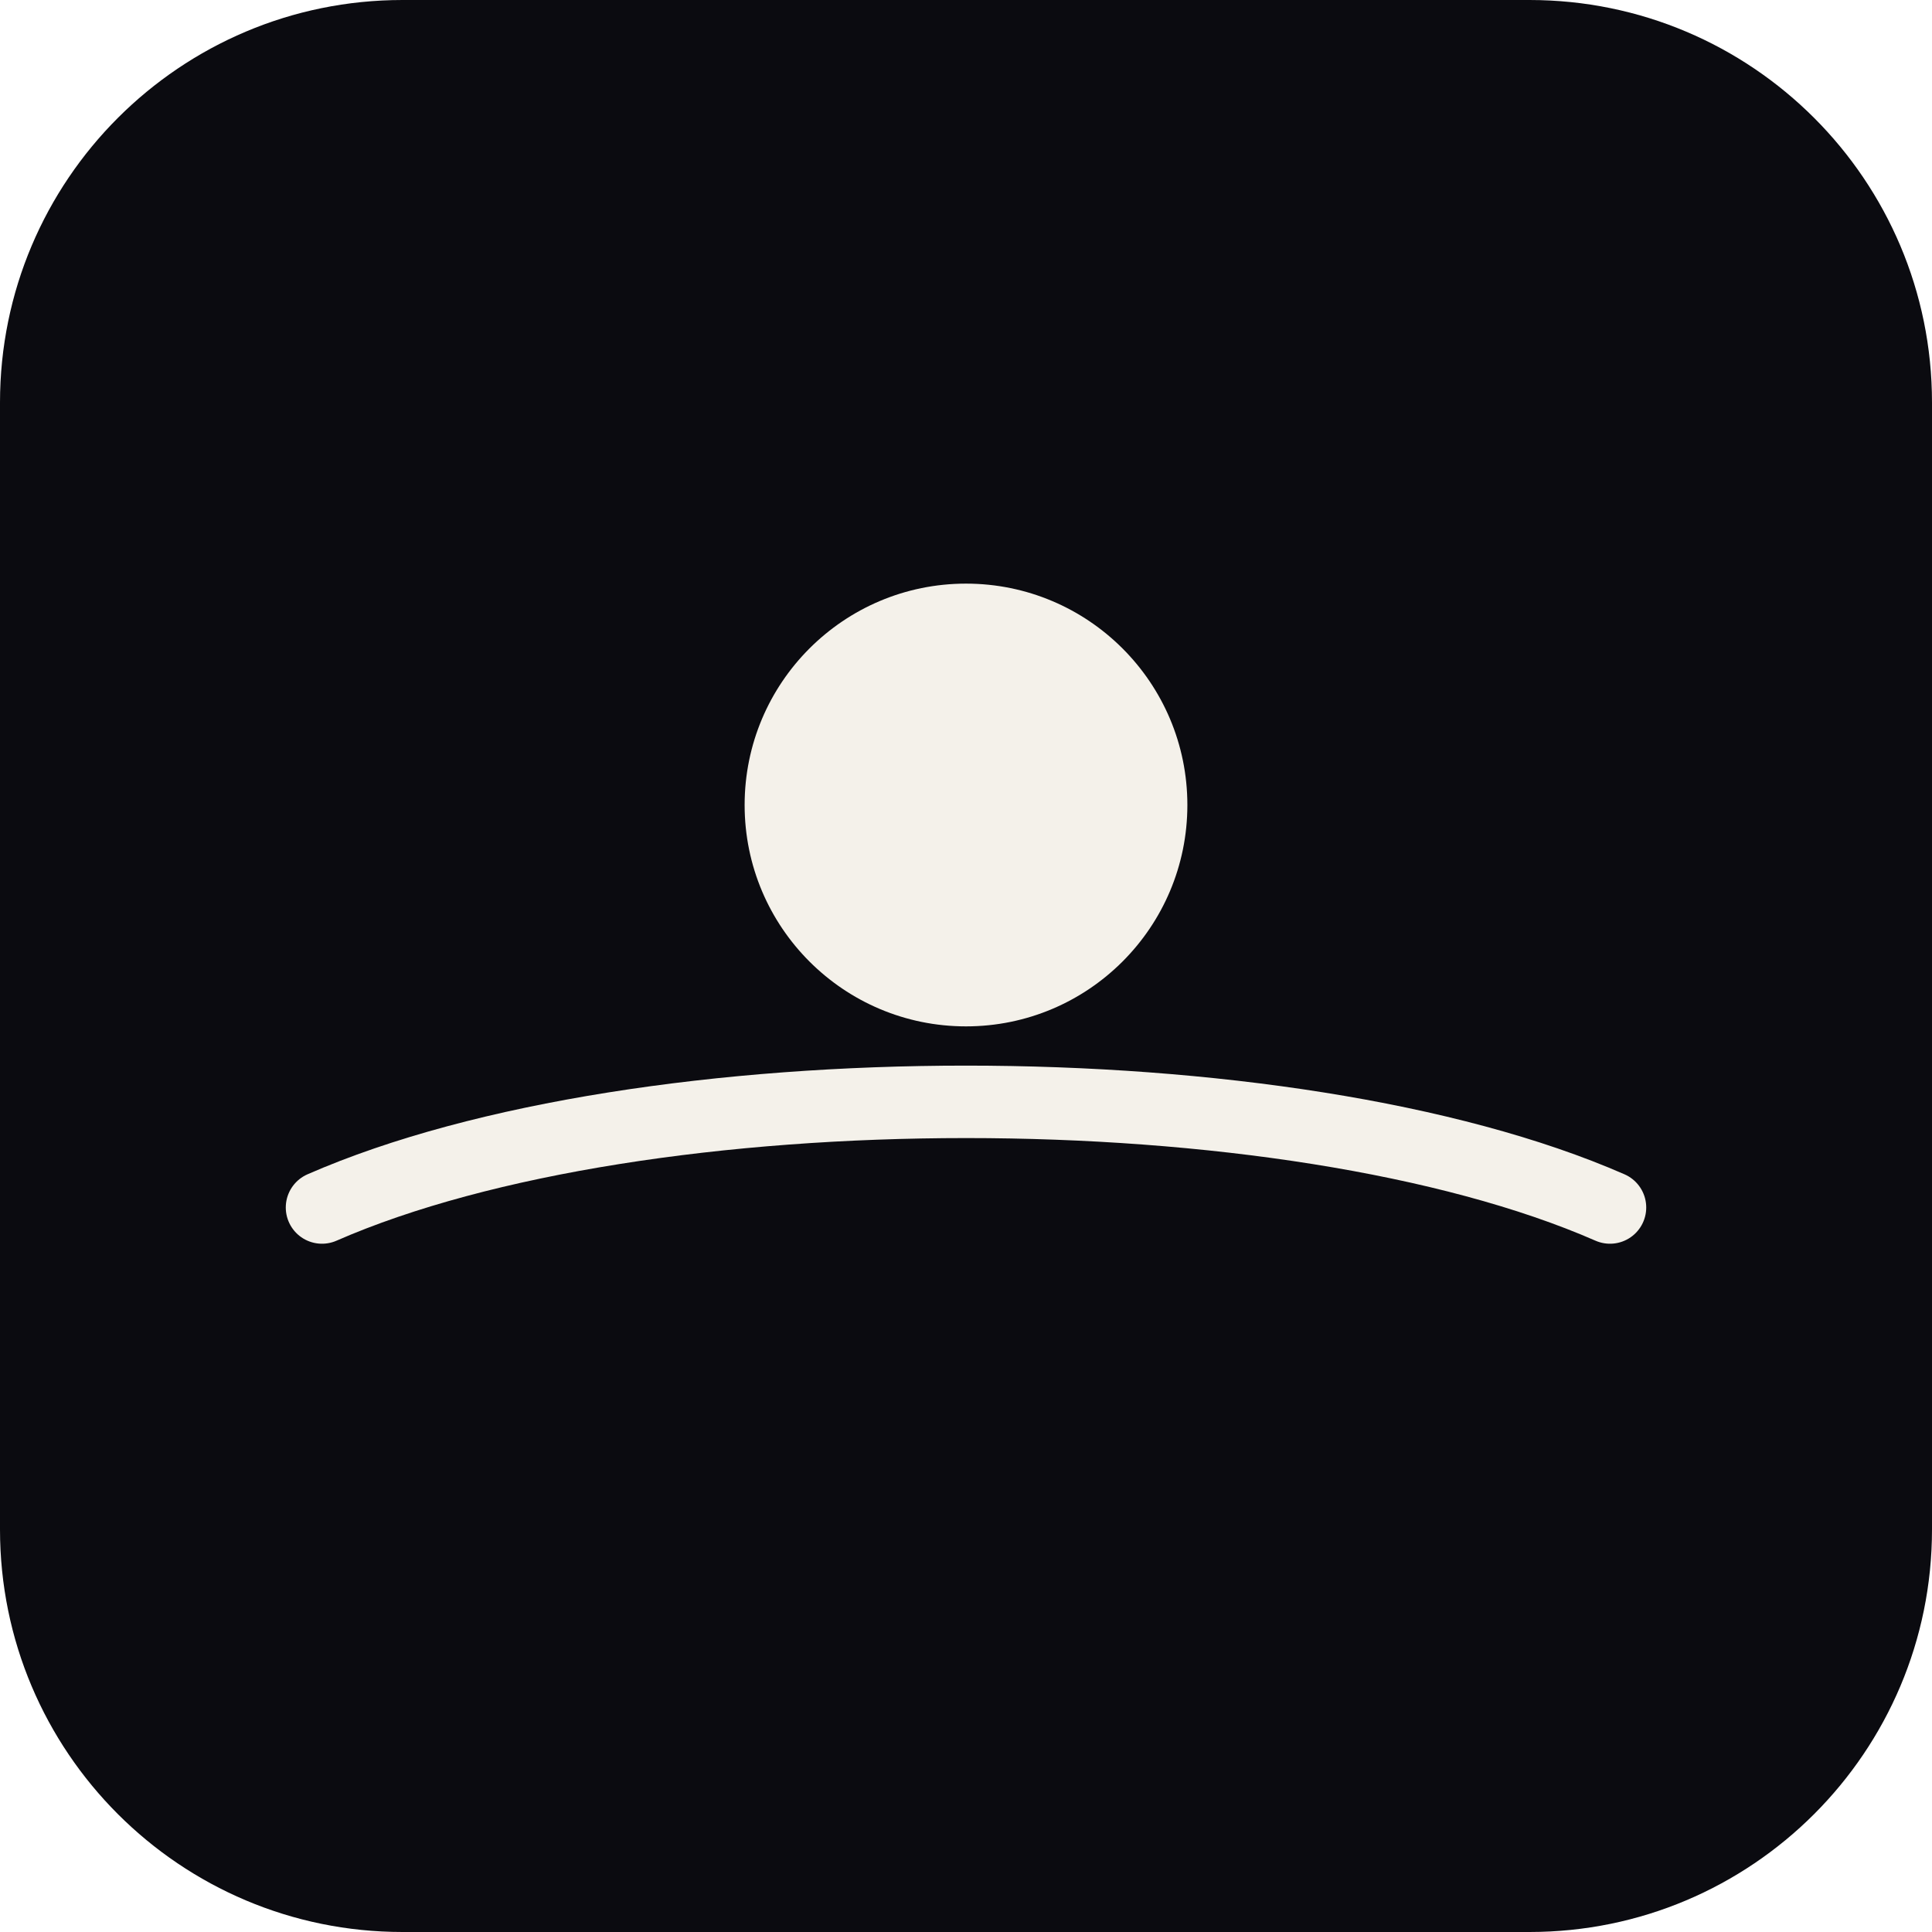
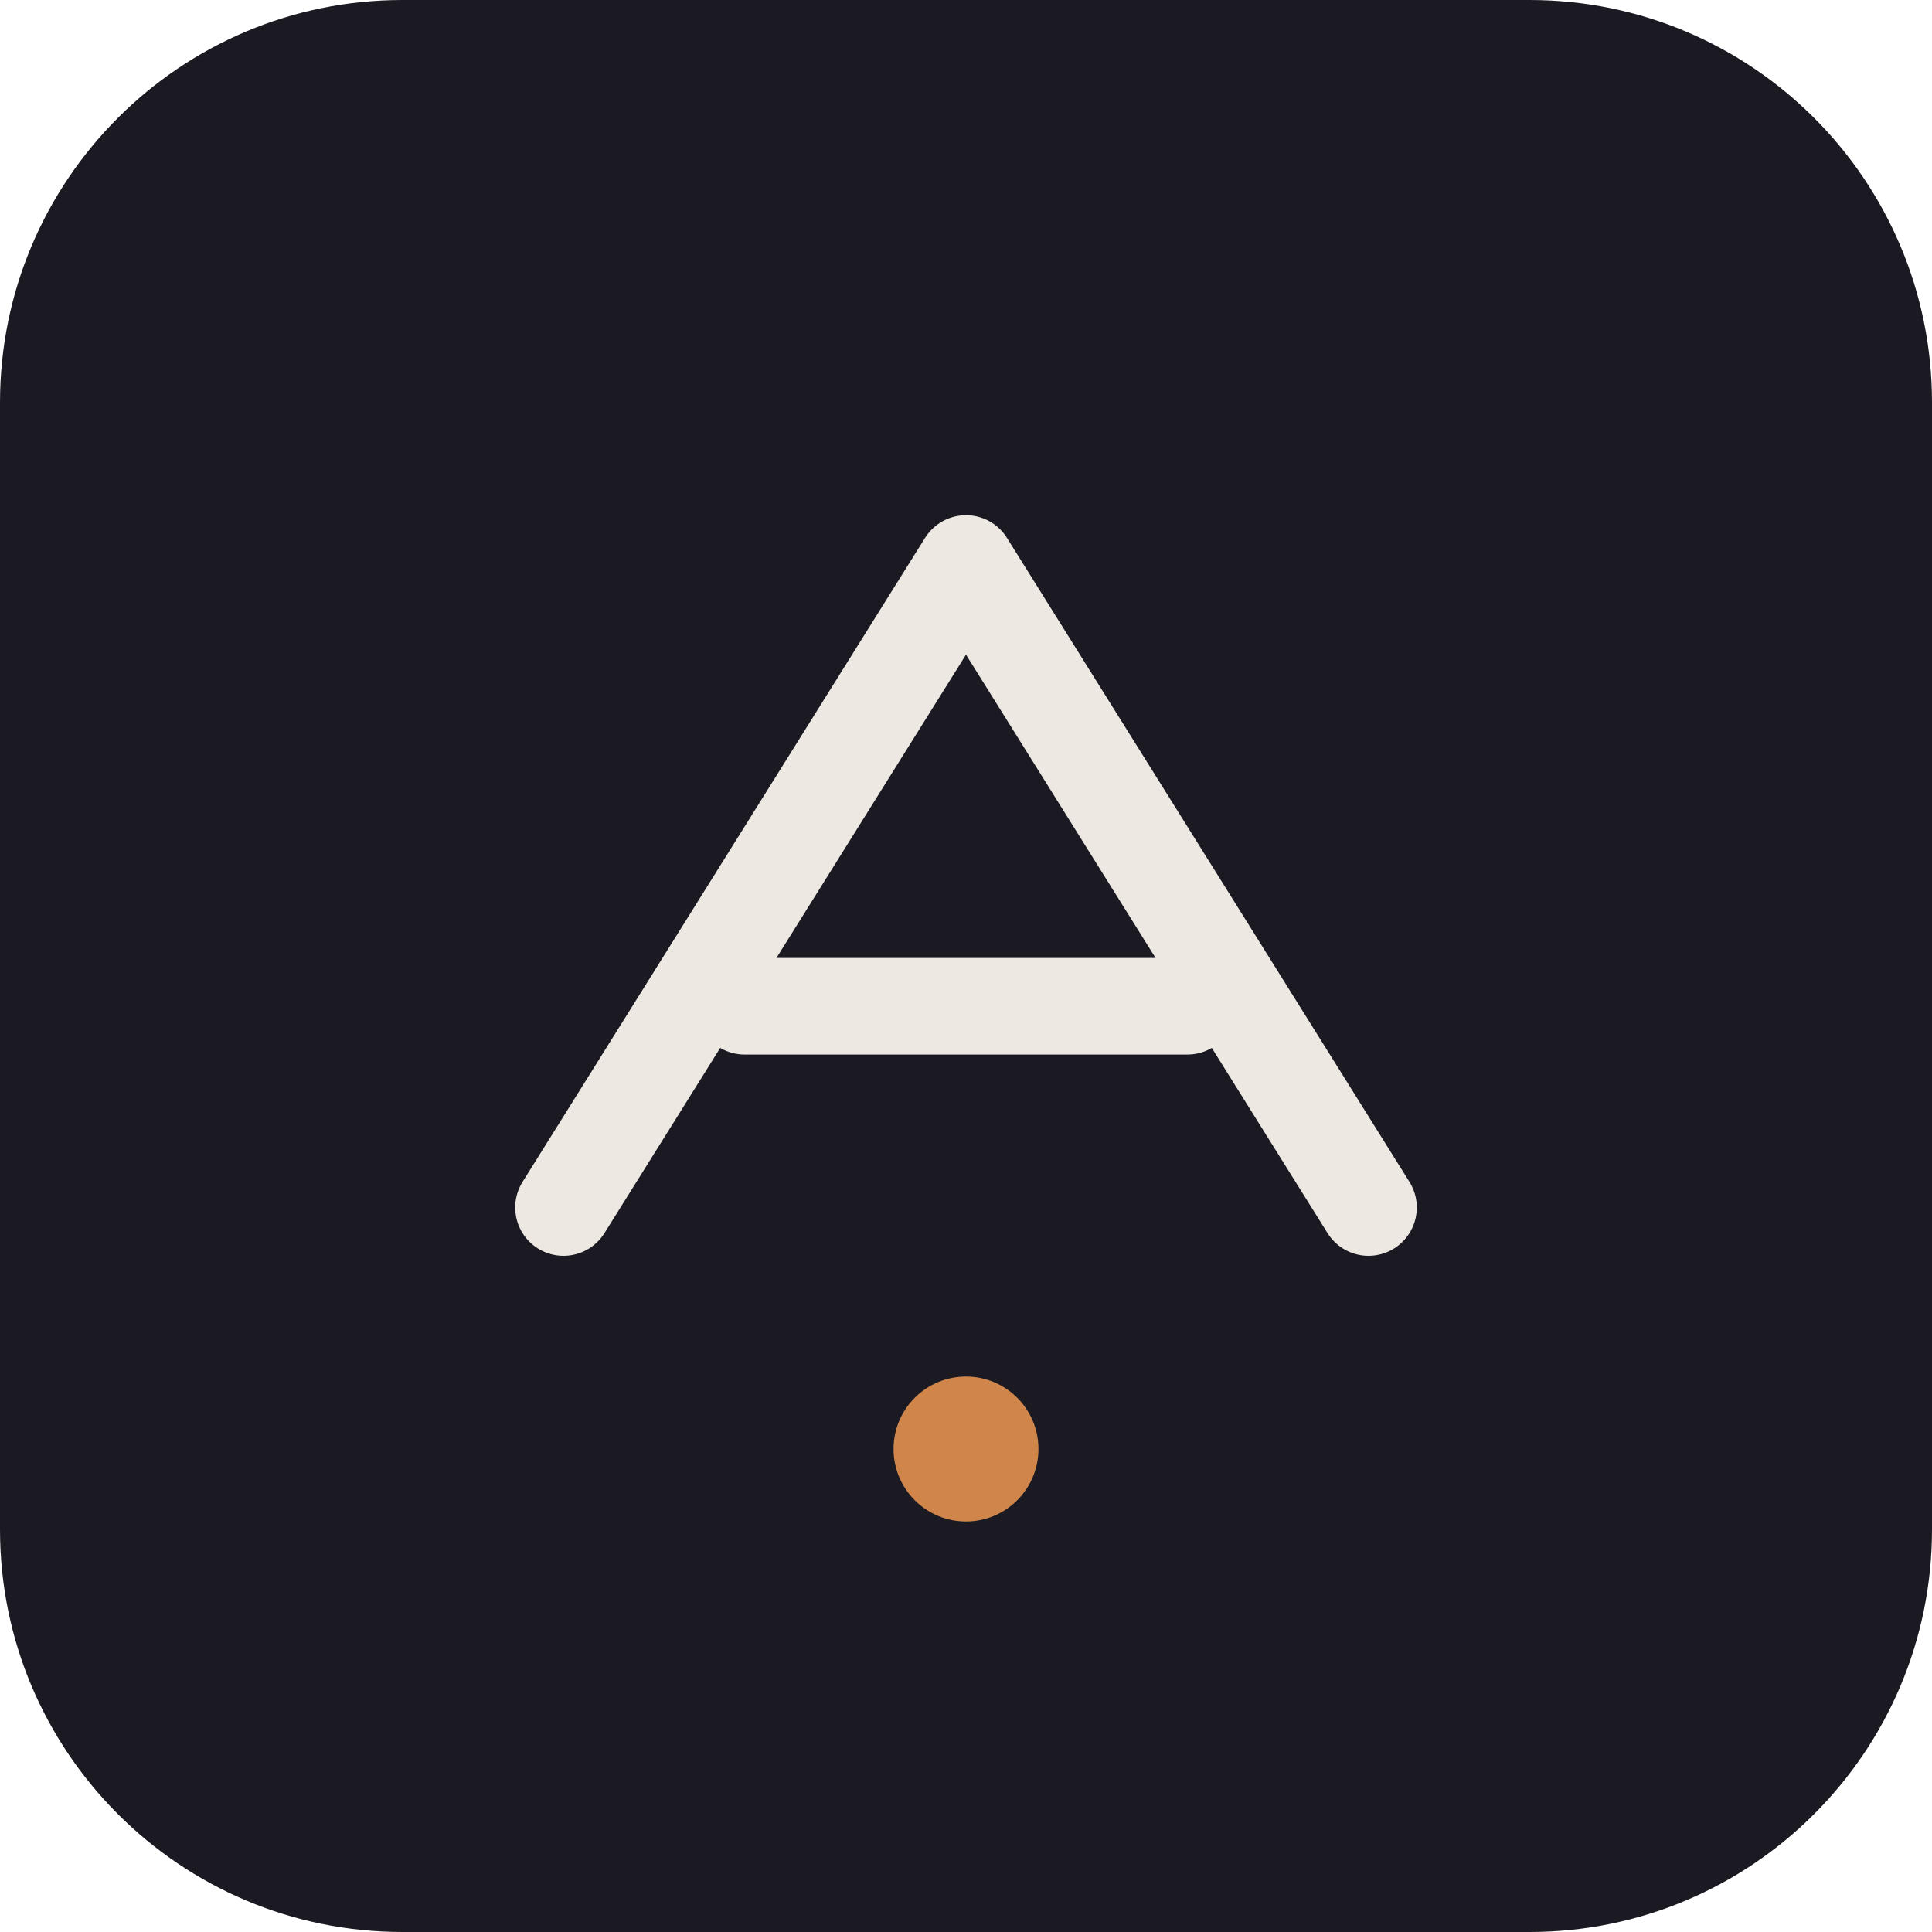
<svg xmlns="http://www.w3.org/2000/svg" viewBox="0 0 48 48">
-   <rect width="48" height="48" rx="10" fill="#0B0B10" />
-   <path d="M8 30 C 16 26.5, 32 26.5, 40 30" stroke="#F4F1EA" stroke-width="1.8" stroke-linecap="round" fill="none" />
-   <circle cx="24" cy="20" r="5.5" fill="#F4F1EA" />
+   <rect width="48" height="48" rx="10" fill="#1B1A23" />
+   <path d="M14 30 L24 14 L34 30" stroke="#EDE8E2" stroke-width="2.4" stroke-linecap="round" stroke-linejoin="round" fill="none" />
+   <line x1="18.5" y1="25" x2="29.5" y2="25" stroke="#EDE8E2" stroke-width="2.4" stroke-linecap="round" />
+   <circle cx="24" cy="36" r="1.8" fill="#D0864A" />
</svg>
